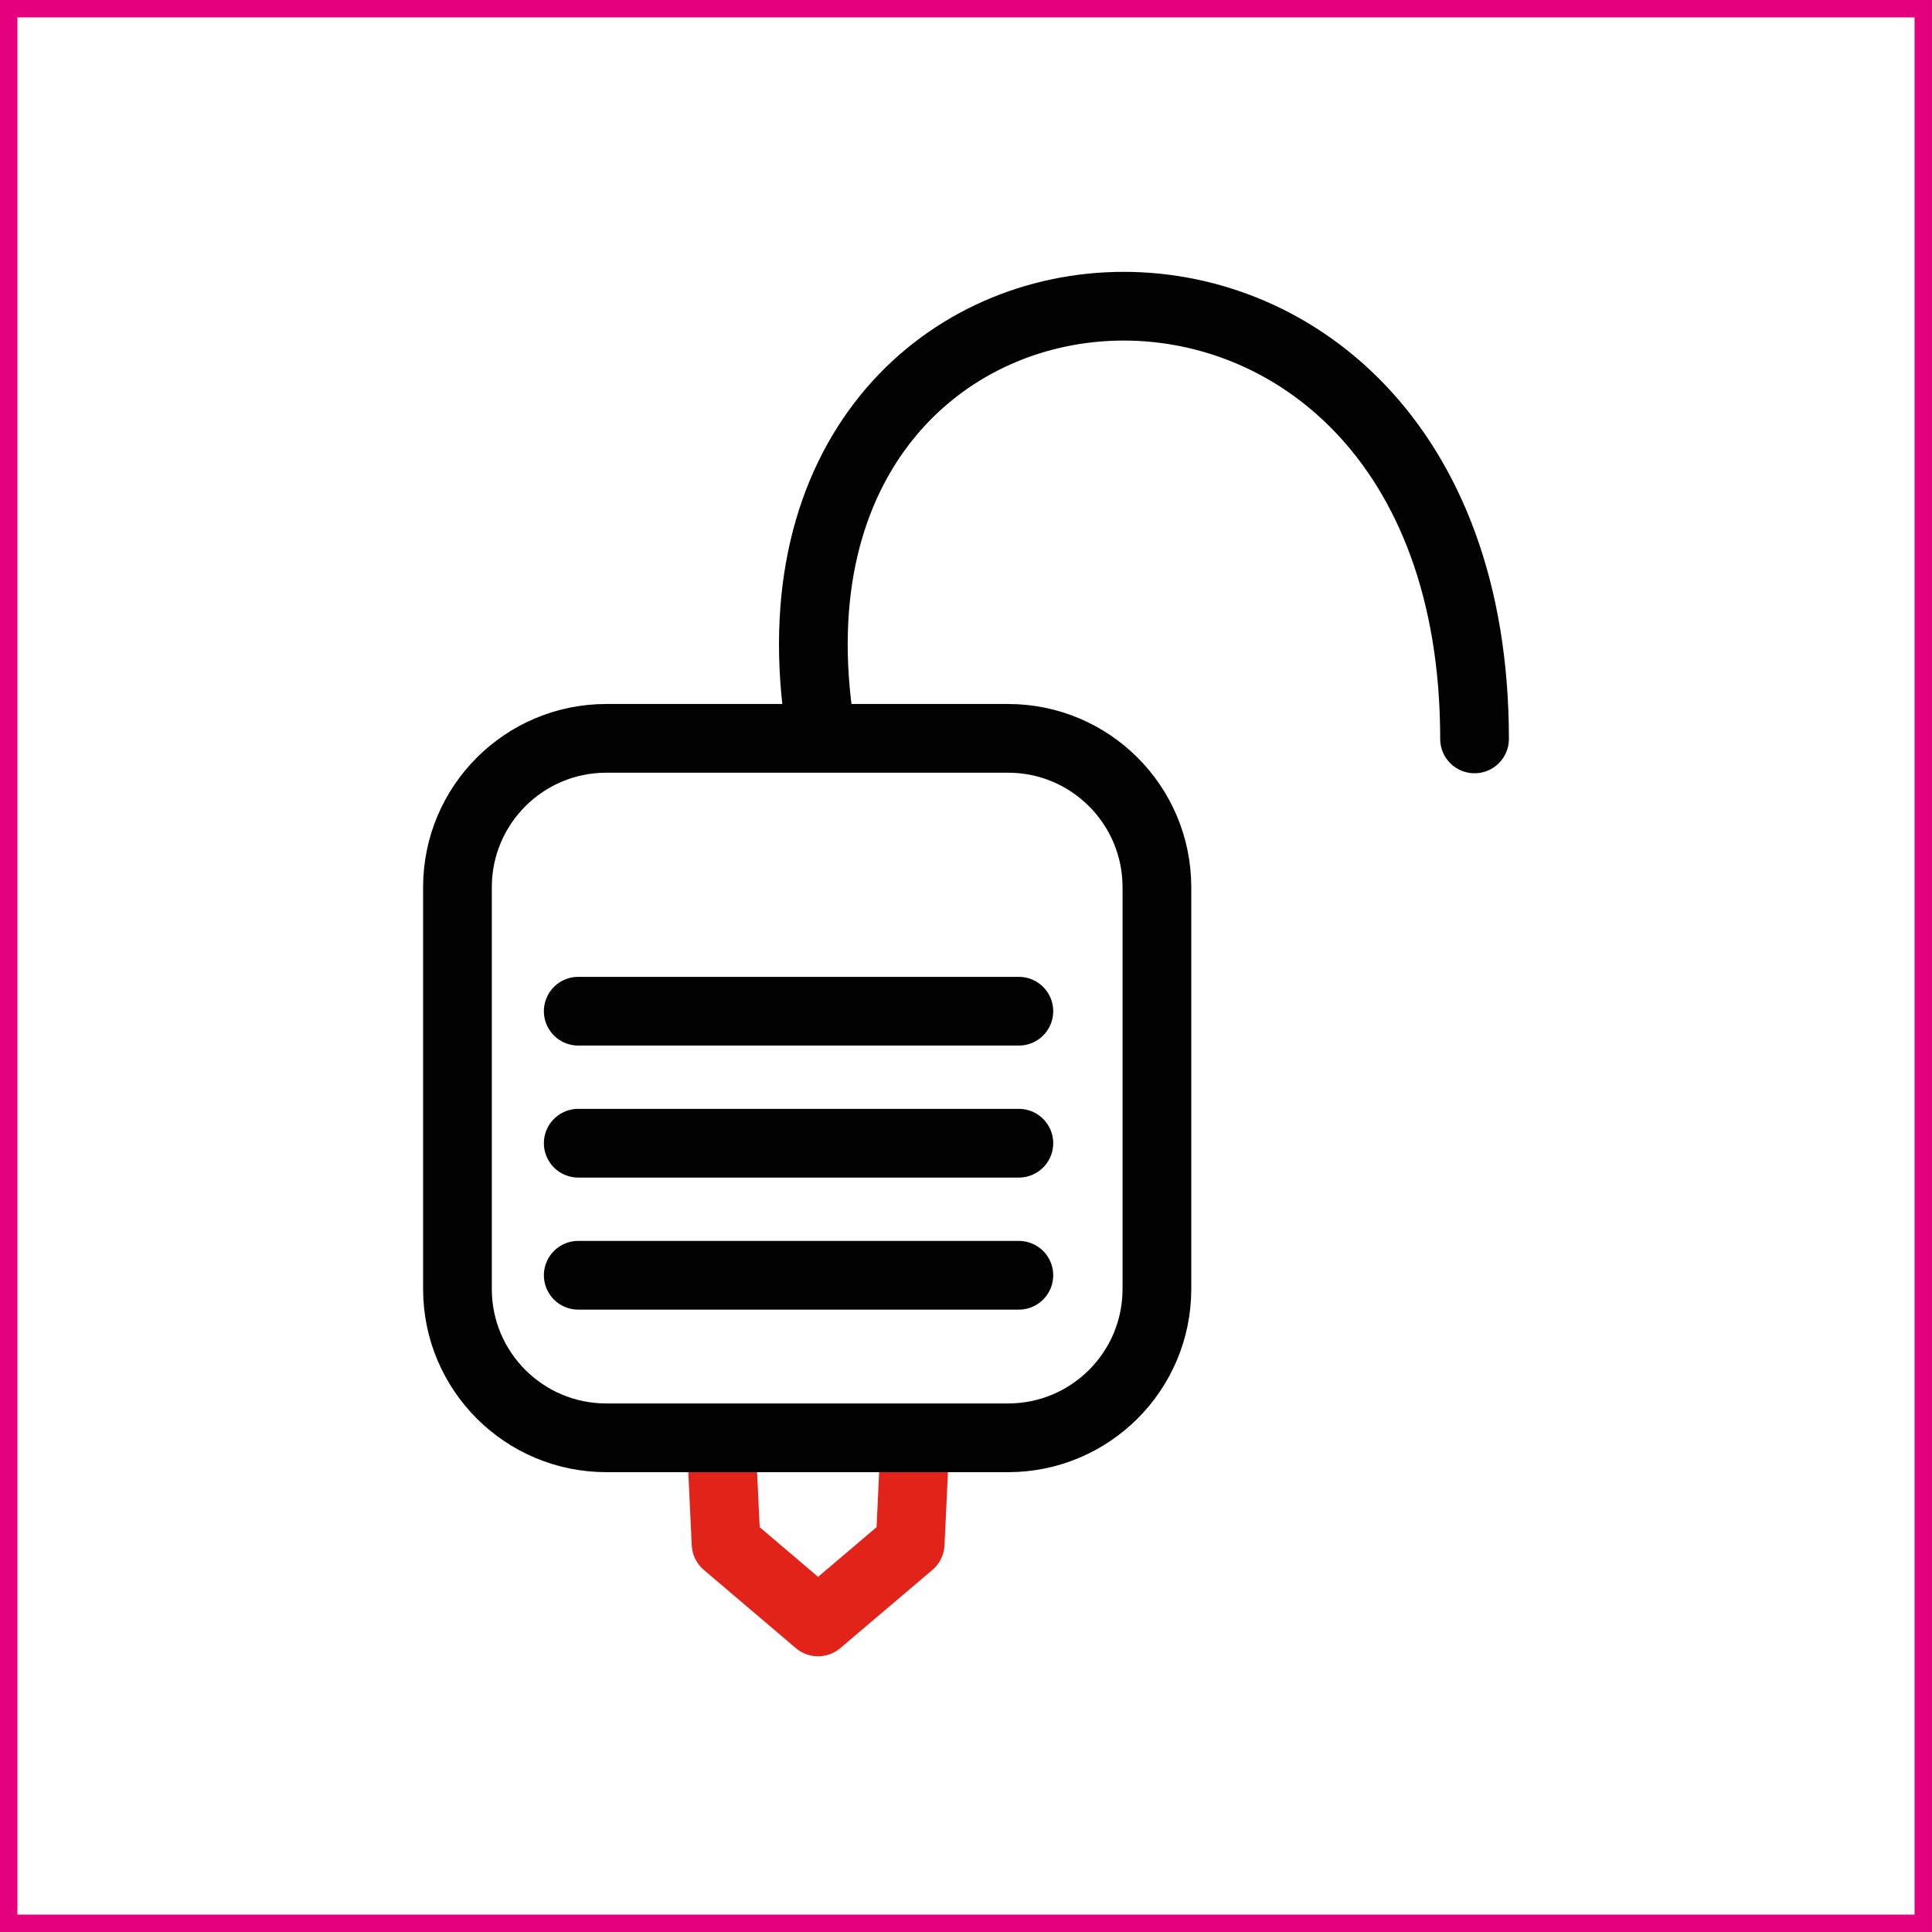
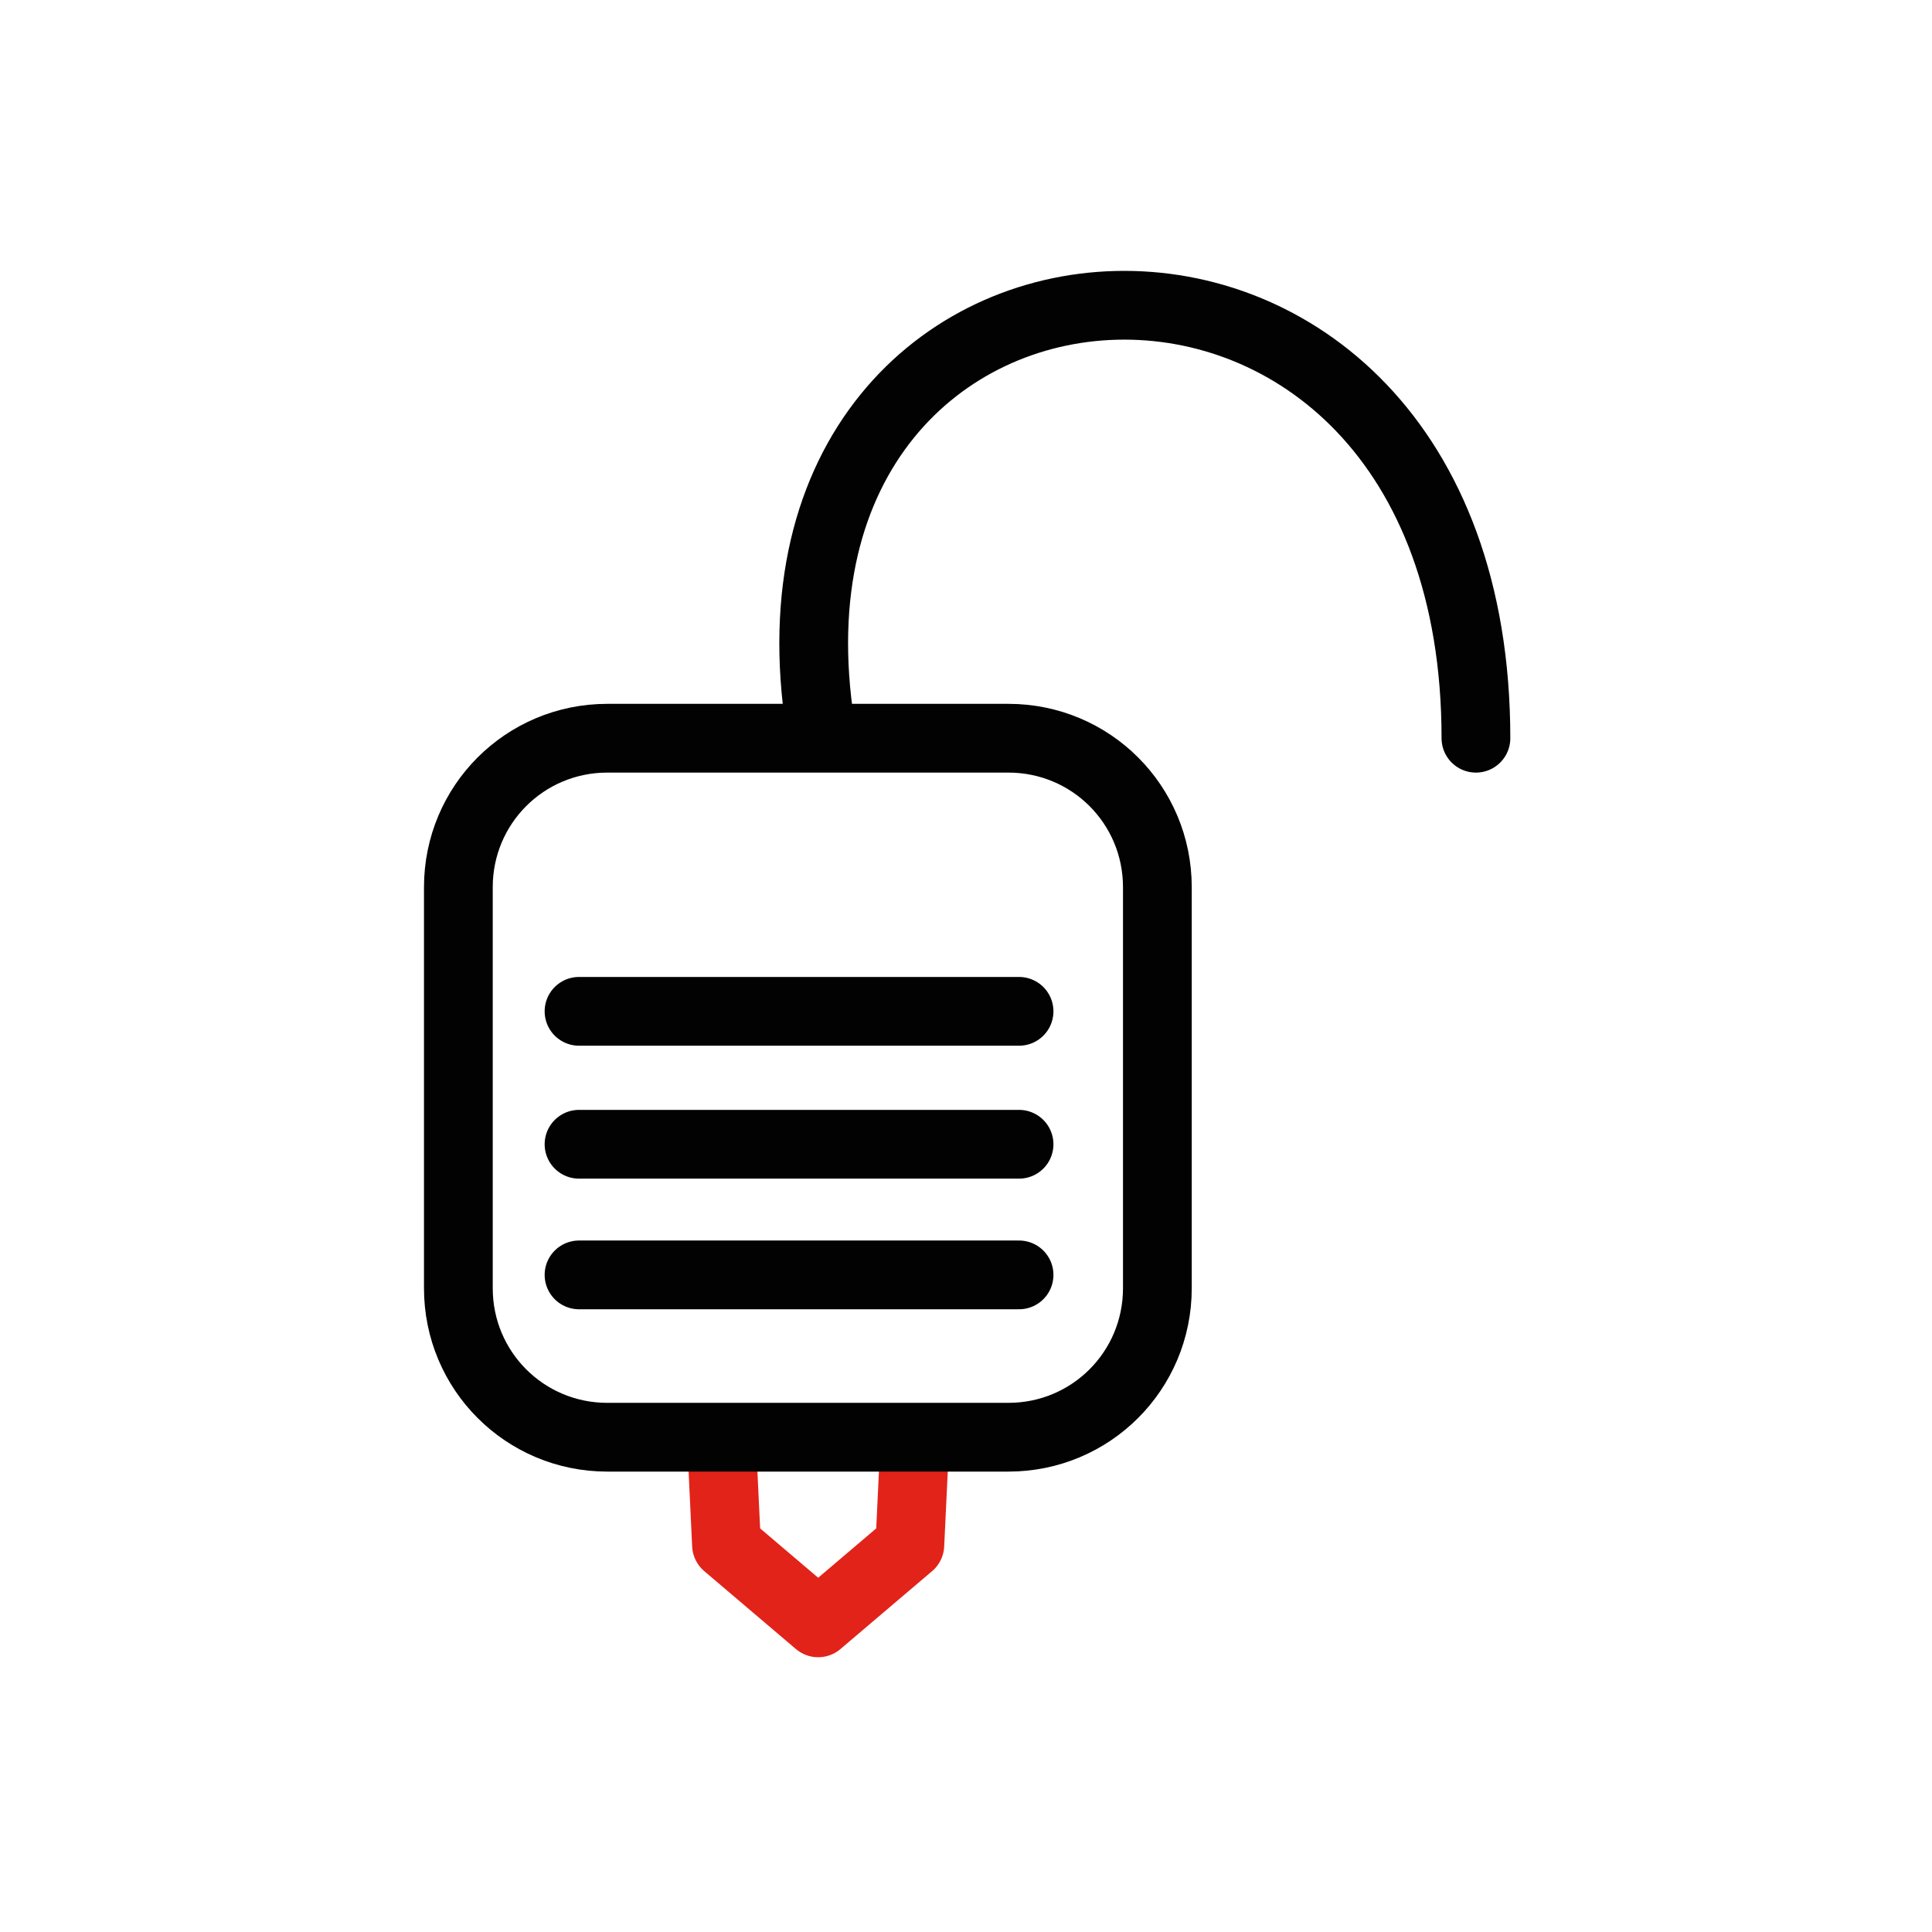
- <svg xmlns="http://www.w3.org/2000/svg" version="1.1" id="Layer_1" x="0px" y="0px" width="84.344px" height="84.345px" viewBox="0 0 84.344 84.345" enable-background="new 0 0 84.344 84.345" xml:space="preserve">
+ <svg xmlns="http://www.w3.org/2000/svg" version="1.1" id="Layer_1" x="0px" y="0px" viewBox="0 0 84.3 84.3" style="enable-background:new 0 0 84.3 84.3;" xml:space="preserve">
+   <style type="text/css">
+ 	.st0{fill:none;stroke:#E2231A;stroke-width:3;stroke-linecap:round;stroke-linejoin:round;stroke-miterlimit:10;}
+ 	.st1{fill:none;stroke:#020202;stroke-width:3;stroke-linecap:round;stroke-linejoin:round;stroke-miterlimit:10;}
+ </style>
  <g id="Group_261_5_" transform="translate(14837.5 2197.511)">
    <g id="Group_255_5_">
-       <path id="Path_319_5_" fill="none" stroke="#E2231A" stroke-width="3" stroke-linecap="round" stroke-linejoin="round" stroke-miterlimit="10" d="    M-14797.566-2134.342l-0.198,4.224l-4.022,3.415l-4.016-3.415l-0.2-4.224" />
+       <path id="Path_319_5_" class="st0" d="M-14797.6-2134.3l-0.2,4.2l-4,3.4l-4-3.4l-0.2-4.2" />
      <g id="Group_254_5_" transform="translate(5.765 25.517)">
        <g id="Group_331_7_">
-           <path id="Line_365_6_" fill="none" stroke="#020202" stroke-width="3" stroke-linecap="round" stroke-linejoin="round" stroke-miterlimit="10" d="      M-14818.021-2173.119h19.236" />
-           <path id="Line_366_5_" fill="none" stroke="#020202" stroke-width="3" stroke-linecap="round" stroke-linejoin="round" stroke-miterlimit="10" d="      M-14818.021-2178.882h19.236" />
-           <path id="Line_367_2_" fill="none" stroke="#020202" stroke-width="3" stroke-linecap="round" stroke-linejoin="round" stroke-miterlimit="10" d="      M-14818.021-2167.354h19.236" />
+           <path id="Line_365_6_" class="st1" d="M-14818-2173.1h19.2" />
+           <path id="Line_366_5_" class="st1" d="M-14818-2178.9h19.2" />
+           <path id="Line_367_2_" class="st1" d="M-14818-2167.4h19.2" />
        </g>
      </g>
-       <path id="Rectangle_261_5_" fill="none" stroke="#020202" stroke-width="3" stroke-linecap="round" stroke-linejoin="round" stroke-miterlimit="10" d="    M-14811.031-2165.277h17.541c3.588,0,6.497,2.911,6.497,6.499v17.541c0,3.588-2.909,6.496-6.497,6.496h-17.541    c-3.588,0-6.498-2.908-6.498-6.496v-17.541C-14817.529-2162.366-14814.619-2165.277-14811.031-2165.277z" />
-       <path id="Path_318_4_" fill="none" stroke="#020202" stroke-width="3" stroke-linecap="round" stroke-linejoin="round" stroke-miterlimit="10" d="    M-14801.699-2165.752c-3.682-23.582,28.573-25.615,28.573,0.499" />
+       <path id="Rectangle_261_5_" class="st1" d="M-14811-2165.3h17.5c3.6,0,6.5,2.9,6.5,6.5v17.5c0,3.6-2.9,6.5-6.5,6.5h-17.5    c-3.6,0-6.5-2.9-6.5-6.5v-17.5C-14817.5-2162.4-14814.6-2165.3-14811-2165.3z" />
+       <path id="Path_318_4_" class="st1" d="M-14801.7-2165.8c-3.7-23.6,28.6-25.6,28.6,0.5" />
    </g>
  </g>
-   <rect x="0.38" y="0.38" fill="none" stroke="#E5007E" stroke-width="0.76" stroke-miterlimit="10" width="83.584" height="83.585" />
</svg>
